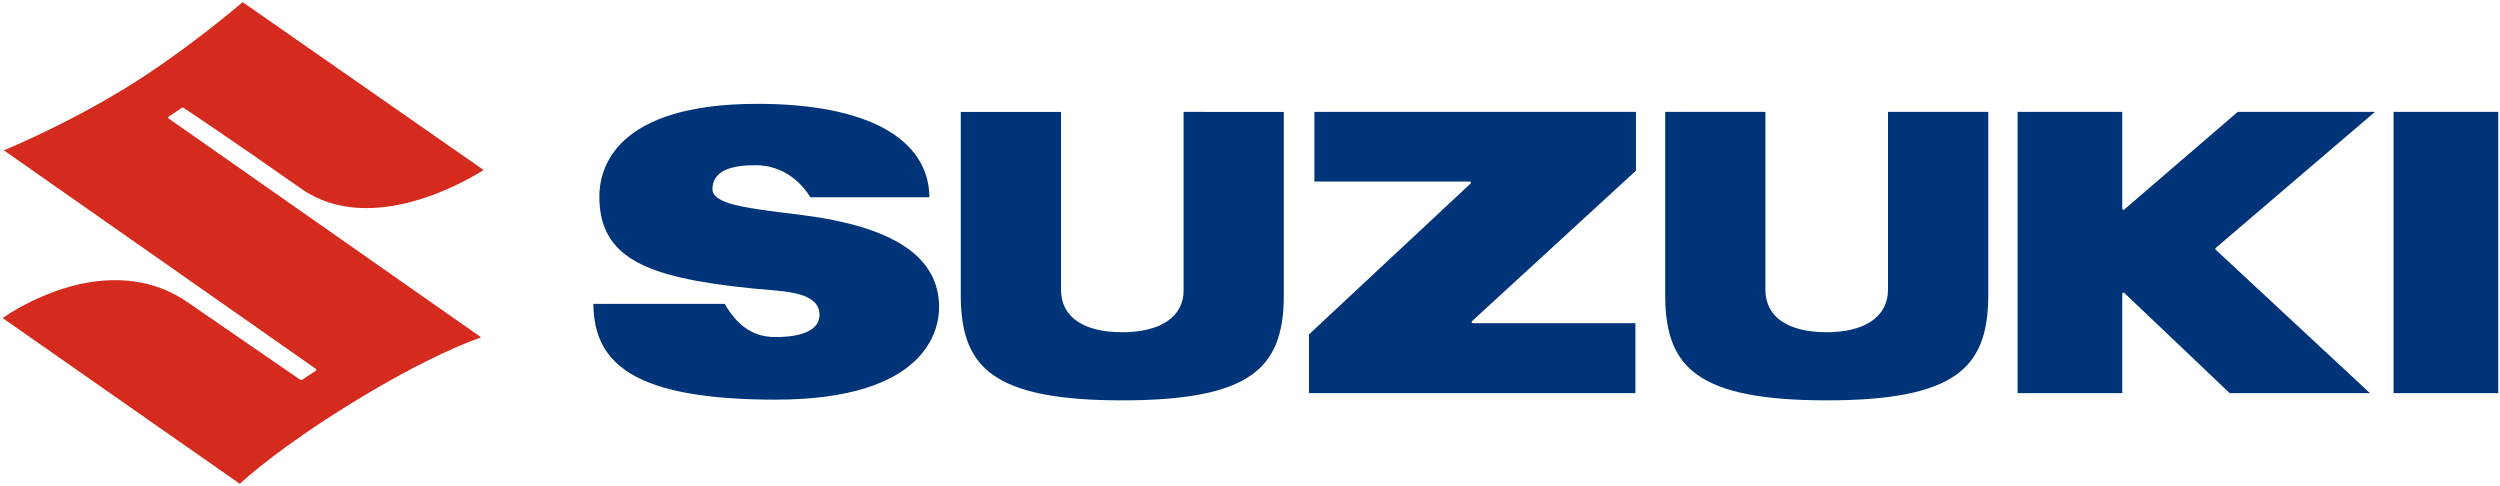
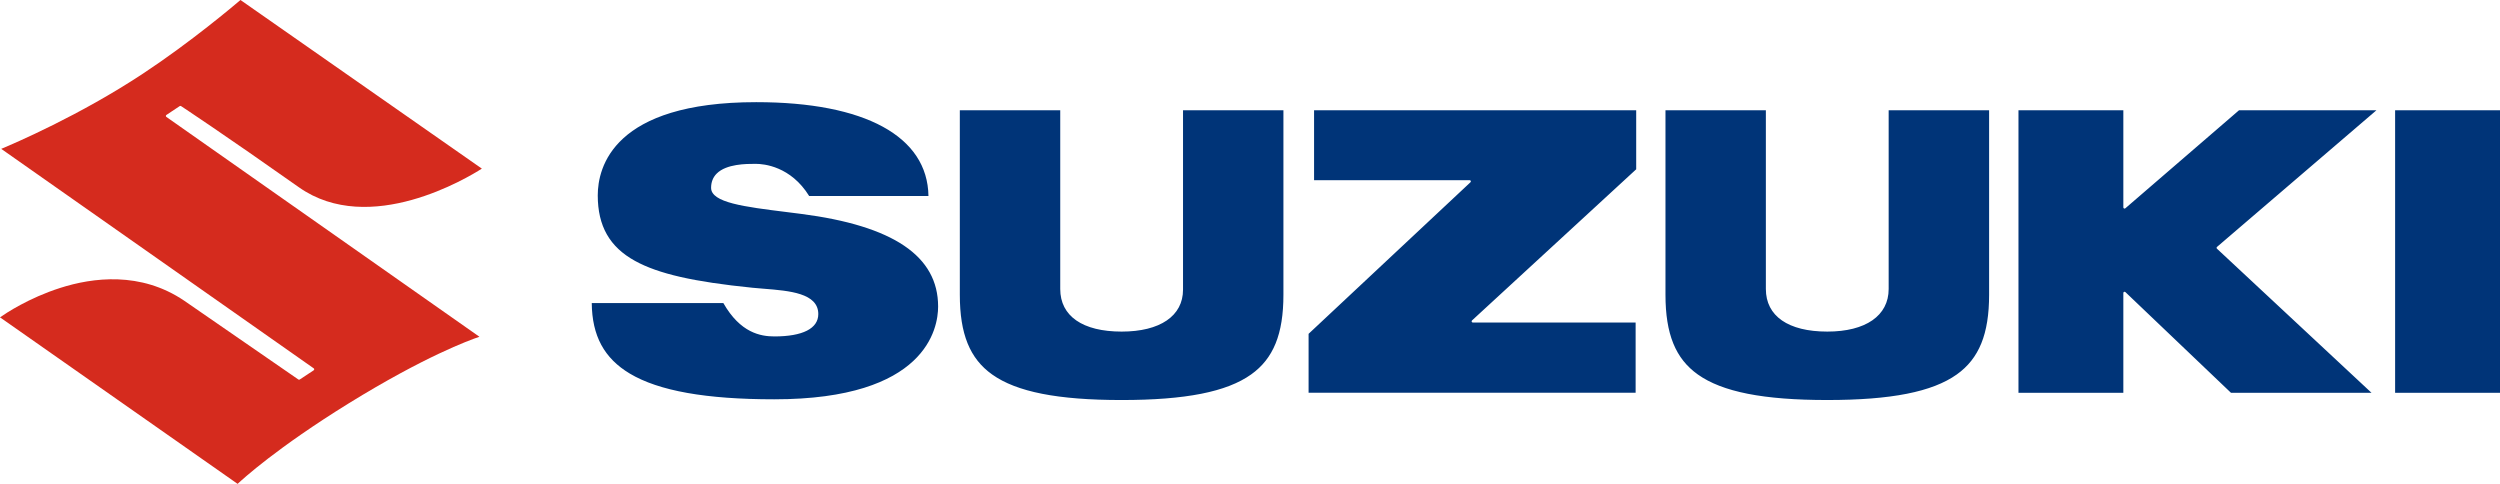
- <svg xmlns="http://www.w3.org/2000/svg" width="2500" height="486" viewBox="0 0 352.63 68.5">
-   <path fill="none" d="M0 0h352.63v68.5H0z" />
-   <path fill="#D52B1E" d="M20.518 10.603C11.607 16.482 2.277 20.458.542 21.178l43.999 30.816a.166.166 0 0 1 .071.139v.002a.167.167 0 0 1-.076.139l-1.964 1.293a.17.17 0 0 1-.188-.002l-16.068-11.06c-6.131-4.142-12.894-3.263-17.486-1.795-4.408 1.407-7.656 3.562-8.46 4.124.385.27 33.237 23.229 33.458 23.385.709-.666 5.522-5.061 15.638-11.302 10.667-6.571 16.956-8.868 18.411-9.354l-44.08-30.868a.168.168 0 0 1-.072-.138v-.002a.17.17 0 0 1 .075-.139l1.876-1.244a.168.168 0 0 1 .185 0c.059.038 5.969 3.918 16.593 11.398 9.961 7.008 23.854-1.396 25.764-2.616C67.814 23.675 34.441.424 34.23.276c-.835.712-6.991 5.906-13.712 10.327z" />
-   <path fill="#003478" d="M185.398 15.758v9.819h21.908a.17.17 0 0 1 .168.168c0 .046-.019.09-.054.123L184.627 47.15v8.275h46.049v-9.861H207.75a.17.17 0 0 1-.157-.107.17.17 0 0 1 .043-.185s23.012-21.125 23.12-21.226v-8.29c-.331.002-45.026.002-45.358.002zM166.947 15.758v25.199c0 3.682-3.232 5.88-8.646 5.88-5.492 0-8.643-2.179-8.643-5.979V15.759h-14.139v25.905c0 5.509 1.404 8.963 4.553 11.196 3.446 2.447 9.238 3.586 18.228 3.586 8.991 0 14.784-1.139 18.23-3.586 3.15-2.233 4.554-5.688 4.554-11.196V15.759l-14.137-.001zM266.305 15.758v25.097c0 3.746-3.229 5.981-8.641 5.981-5.498 0-8.65-2.179-8.65-5.979V15.758h-14.135v25.905c0 5.509 1.405 8.963 4.555 11.196 3.447 2.447 9.239 3.586 18.23 3.586 8.986 0 14.779-1.139 18.229-3.586 3.149-2.234 4.555-5.688 4.555-11.196V15.758h-14.143zM337.616 15.758v39.669h14.769V15.758h-14.769zM315.639 15.758c-.096.08-16.011 13.768-16.011 13.768a.167.167 0 0 1-.18.025.165.165 0 0 1-.099-.153v-13.64h-14.766v39.669h14.766V41.409c0-.066.039-.129.103-.154a.171.171 0 0 1 .182.032s14.771 14.047 14.867 14.14h19.787l-21.756-20.23a.164.164 0 0 1-.054-.123v-.004c0-.047.021-.093.06-.125l22.452-19.188-19.351.001zM84.538 27.707c0 4.313 1.668 7.239 5.249 9.205 3.294 1.809 8.244 2.936 16.552 3.77l1.57.135c3.601.287 7.682.611 7.682 3.562 0 2.021-2.193 3.137-6.175 3.137-1.945 0-4.8-.492-7.192-4.682H83.693c.042 4.594 1.744 7.747 5.361 9.9 4.081 2.431 10.731 3.611 20.332 3.611 21.412 0 23.076-9.973 23.076-13.029 0-7.088-6.316-11.344-19.311-13.008l-2.041-.258c-5.93-.737-10.614-1.319-10.614-3.4 0-.805.266-1.479.79-2.002 1.37-1.369 4.195-1.365 5.401-1.364h.113c1.11 0 4.911.332 7.508 4.518h16.794c-.119-8.377-8.935-13.181-24.246-13.181-20.143-.001-22.318 9.15-22.318 13.086z" />
+ <svg xmlns="http://www.w3.org/2000/svg" width="620" height="120" viewBox="0 0 620 120" fill="none">
+   <path d="M35.486 18.239C19.792 28.623 3.359 35.645 0.303 36.917L77.798 91.344C77.837 91.371 77.869 91.408 77.891 91.451C77.913 91.493 77.924 91.541 77.923 91.589V91.593C77.923 91.641 77.91 91.689 77.887 91.732C77.864 91.775 77.83 91.811 77.789 91.838L74.33 94.122C74.281 94.154 74.223 94.171 74.164 94.17C74.105 94.169 74.047 94.151 73.999 94.118L45.698 74.584C34.9 67.269 22.988 68.821 14.9 71.414C7.137 73.899 1.416 77.705 0 78.698C0.678 79.175 58.54 119.724 58.929 120C60.178 118.824 68.655 111.061 86.472 100.039C105.26 88.433 116.337 84.376 118.899 83.518L41.262 28.999C41.222 28.972 41.191 28.935 41.168 28.893C41.146 28.85 41.135 28.803 41.135 28.755V28.752C41.136 28.703 41.148 28.655 41.171 28.613C41.194 28.57 41.227 28.533 41.267 28.506L44.571 26.309C44.62 26.277 44.676 26.26 44.734 26.26C44.792 26.26 44.849 26.277 44.897 26.309C45.001 26.376 55.41 33.229 74.122 46.44C91.666 58.818 116.136 43.974 119.5 41.82C118.788 41.327 60.009 0.261 59.637 0C58.167 1.258 47.324 10.431 35.486 18.239Z" fill="#D52B1E" />
+   <path d="M325.888 27.344V44.686H364.474C364.552 44.687 364.627 44.719 364.682 44.774C364.738 44.83 364.769 44.905 364.77 44.983C364.77 45.064 364.736 45.142 364.675 45.2L324.53 82.788V97.403H405.635V79.987H365.256C365.196 79.987 365.138 79.969 365.089 79.935C365.04 79.901 365.002 79.854 364.979 79.798C364.958 79.742 364.954 79.681 364.968 79.623C364.981 79.565 365.012 79.512 365.055 79.471C365.055 79.471 405.586 42.161 405.776 41.982V27.341C405.193 27.344 326.472 27.344 325.888 27.344ZM293.39 27.344V71.85C293.39 78.353 287.698 82.235 278.162 82.235C268.489 82.235 262.939 78.387 262.939 71.675V27.346H238.036V73.099C238.036 82.829 240.509 88.929 246.056 92.873C252.125 97.195 262.326 99.207 278.16 99.207C293.996 99.207 304.199 97.195 310.269 92.873C315.817 88.929 318.289 82.827 318.289 73.099V27.346L293.39 27.344ZM468.388 27.344V71.67C468.388 78.286 462.701 82.234 453.169 82.234C443.485 82.234 437.934 78.385 437.934 71.674V27.344H413.038V73.097C413.038 82.827 415.513 88.927 421.061 92.871C427.132 97.193 437.333 99.205 453.169 99.205C468.996 99.205 479.199 97.193 485.276 92.871C490.822 88.926 493.298 82.825 493.298 73.097V27.344H468.388ZM593.988 27.344V97.407H620V27.344H593.988ZM555.28 27.344C555.111 27.485 527.08 51.661 527.08 51.661C527.037 51.698 526.984 51.722 526.928 51.73C526.871 51.738 526.814 51.729 526.763 51.705C526.71 51.682 526.666 51.644 526.635 51.596C526.604 51.548 526.588 51.492 526.588 51.435V27.344H500.581V97.407H526.588V72.648C526.588 72.532 526.657 72.421 526.77 72.376C526.823 72.354 526.881 72.348 526.938 72.358C526.995 72.368 527.048 72.394 527.09 72.433C527.09 72.433 553.106 97.243 553.275 97.407H588.126L549.807 61.677C549.777 61.65 549.753 61.616 549.737 61.579C549.72 61.541 549.712 61.501 549.712 61.46V61.453C549.712 61.37 549.749 61.288 549.818 61.232L589.362 27.342L555.28 27.344ZM148.244 48.448C148.244 56.066 151.182 61.234 157.489 64.706C163.291 67.901 172.009 69.891 186.642 71.365L189.407 71.603C195.75 72.11 202.937 72.682 202.937 77.894C202.937 81.464 199.075 83.435 192.061 83.435C188.636 83.435 183.607 82.566 179.394 75.165H146.756C146.83 83.279 149.828 88.848 156.198 92.651C163.386 96.944 175.099 99.028 192.009 99.028C229.721 99.028 232.652 81.414 232.652 76.017C232.652 63.498 221.528 55.981 198.64 53.042L195.045 52.586C184.601 51.285 176.351 50.257 176.351 46.581C176.351 45.16 176.819 43.969 177.742 43.045C180.155 40.628 185.131 40.635 187.255 40.636H187.454C189.409 40.636 196.104 41.223 200.678 48.616H230.257C230.047 33.821 214.52 25.336 187.553 25.336C152.075 25.334 148.244 41.496 148.244 48.448Z" fill="#003478" />
</svg>
